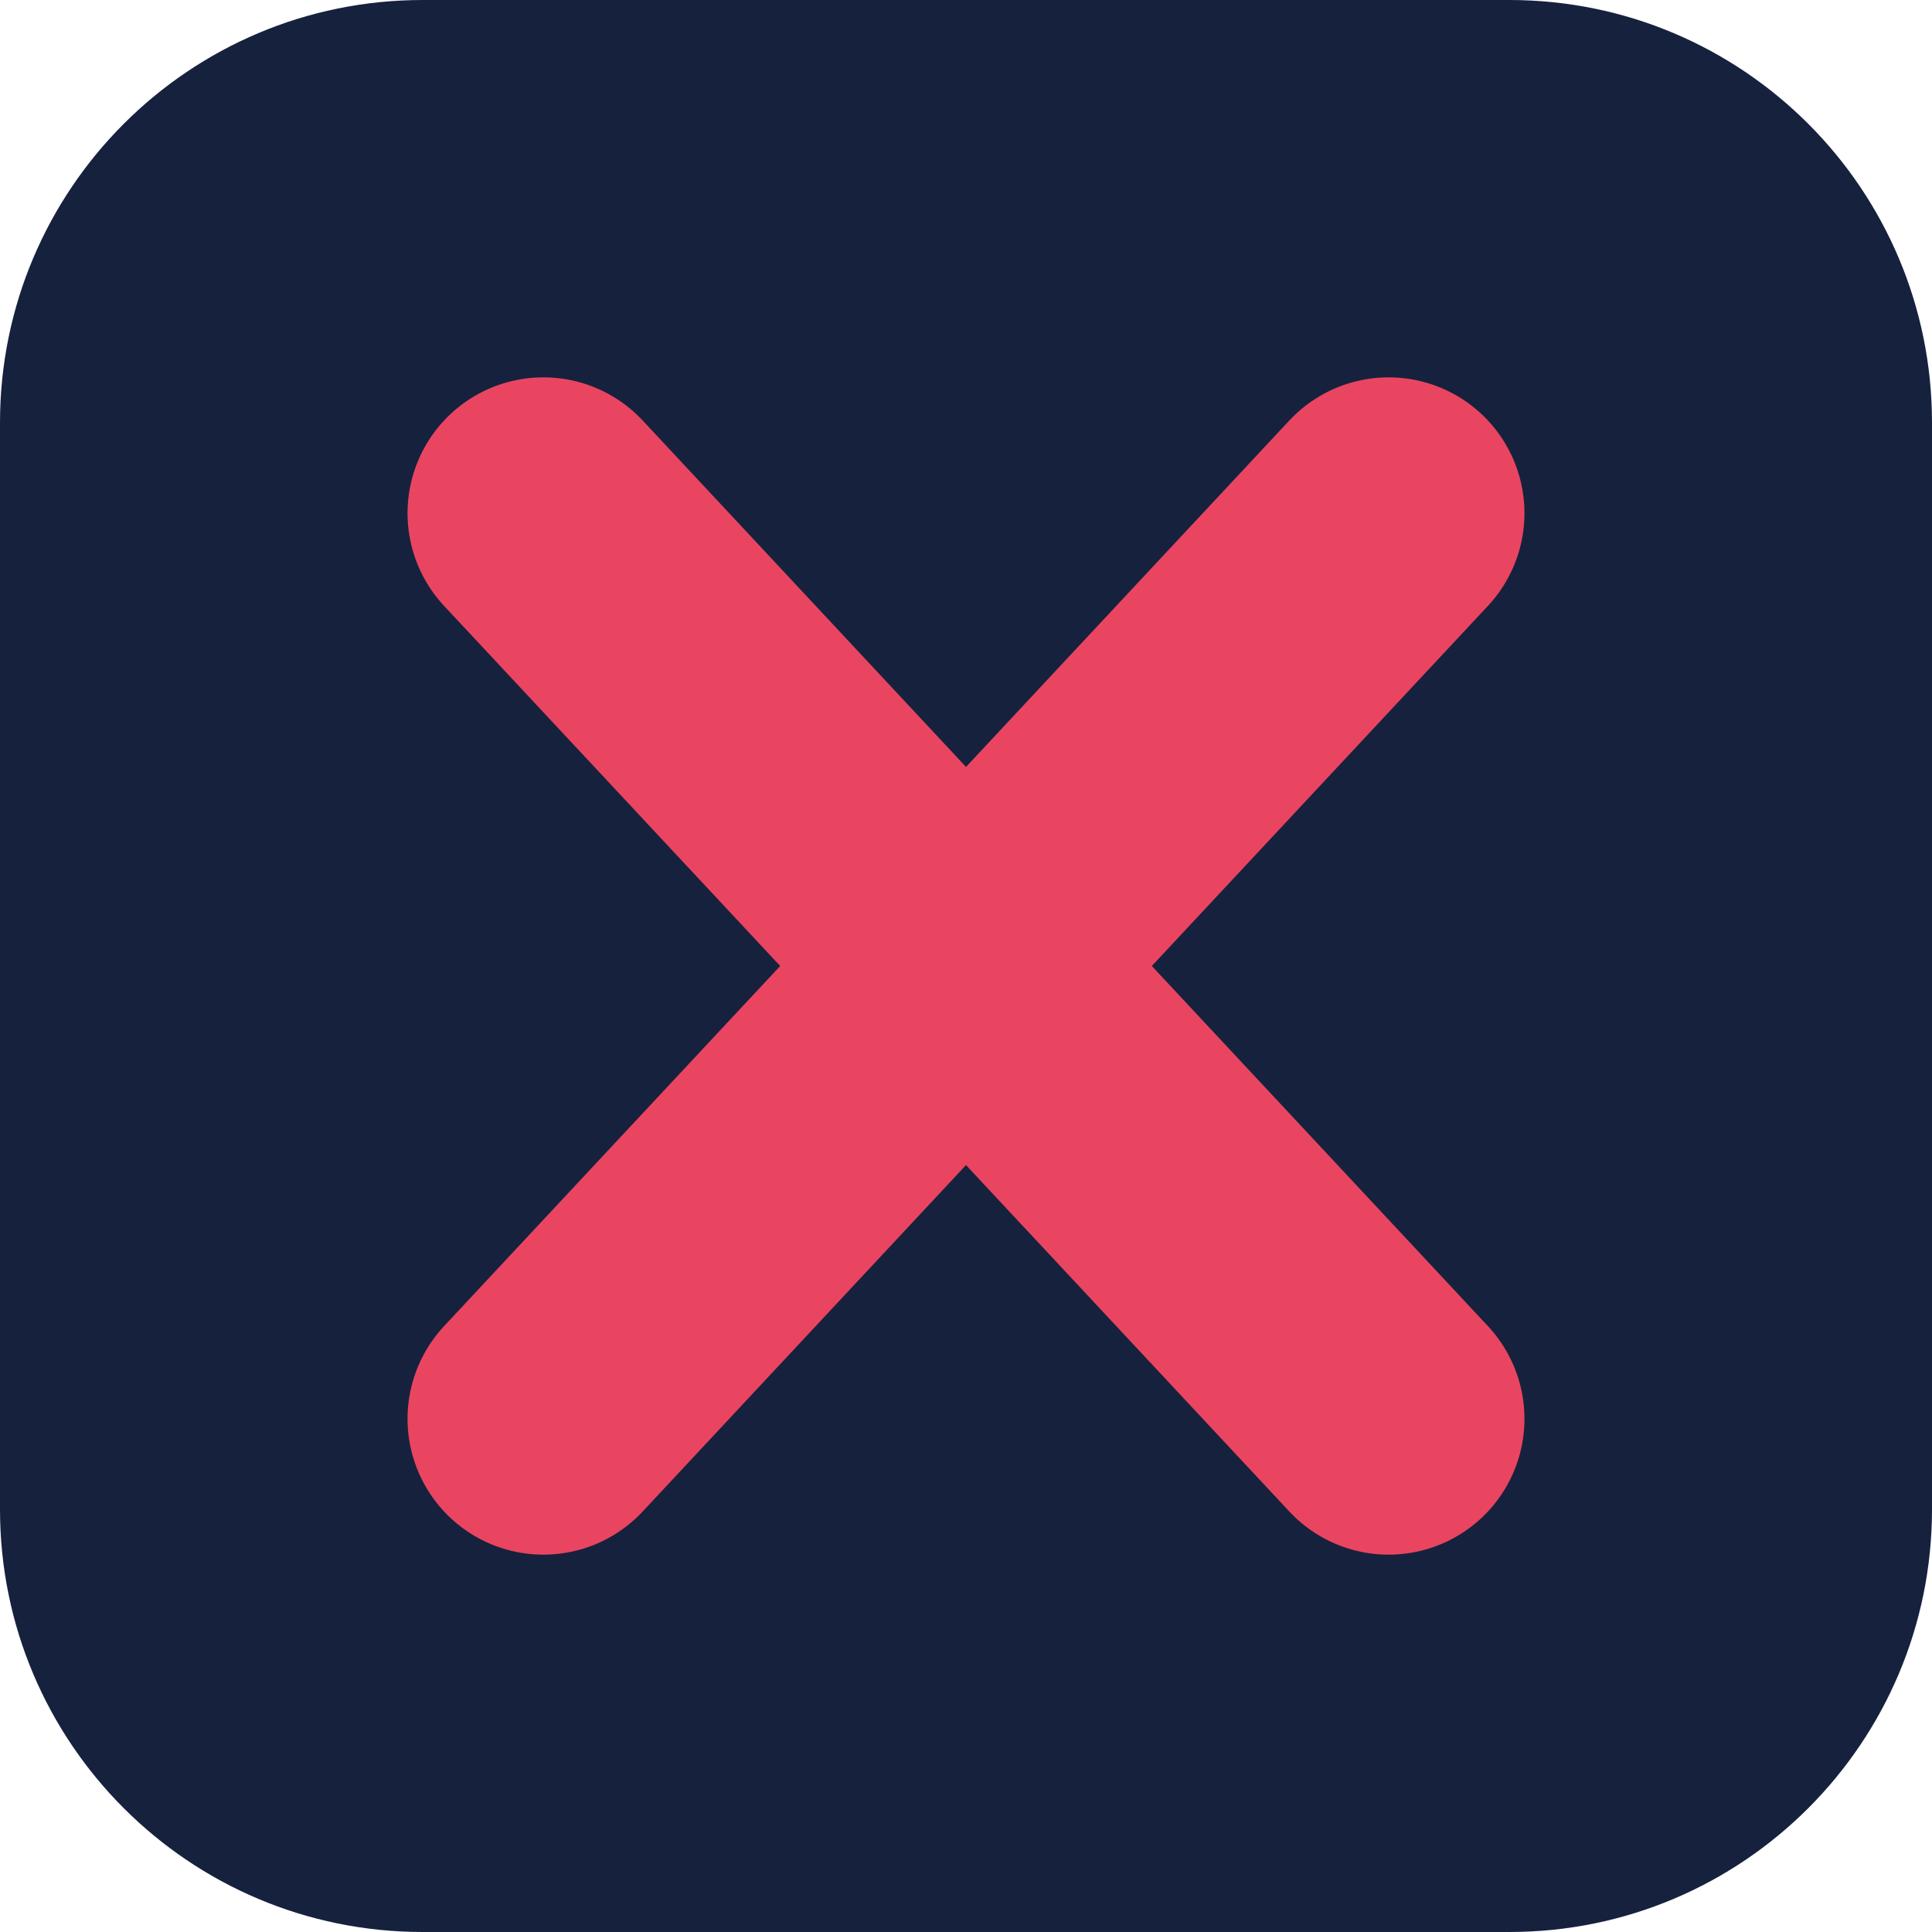
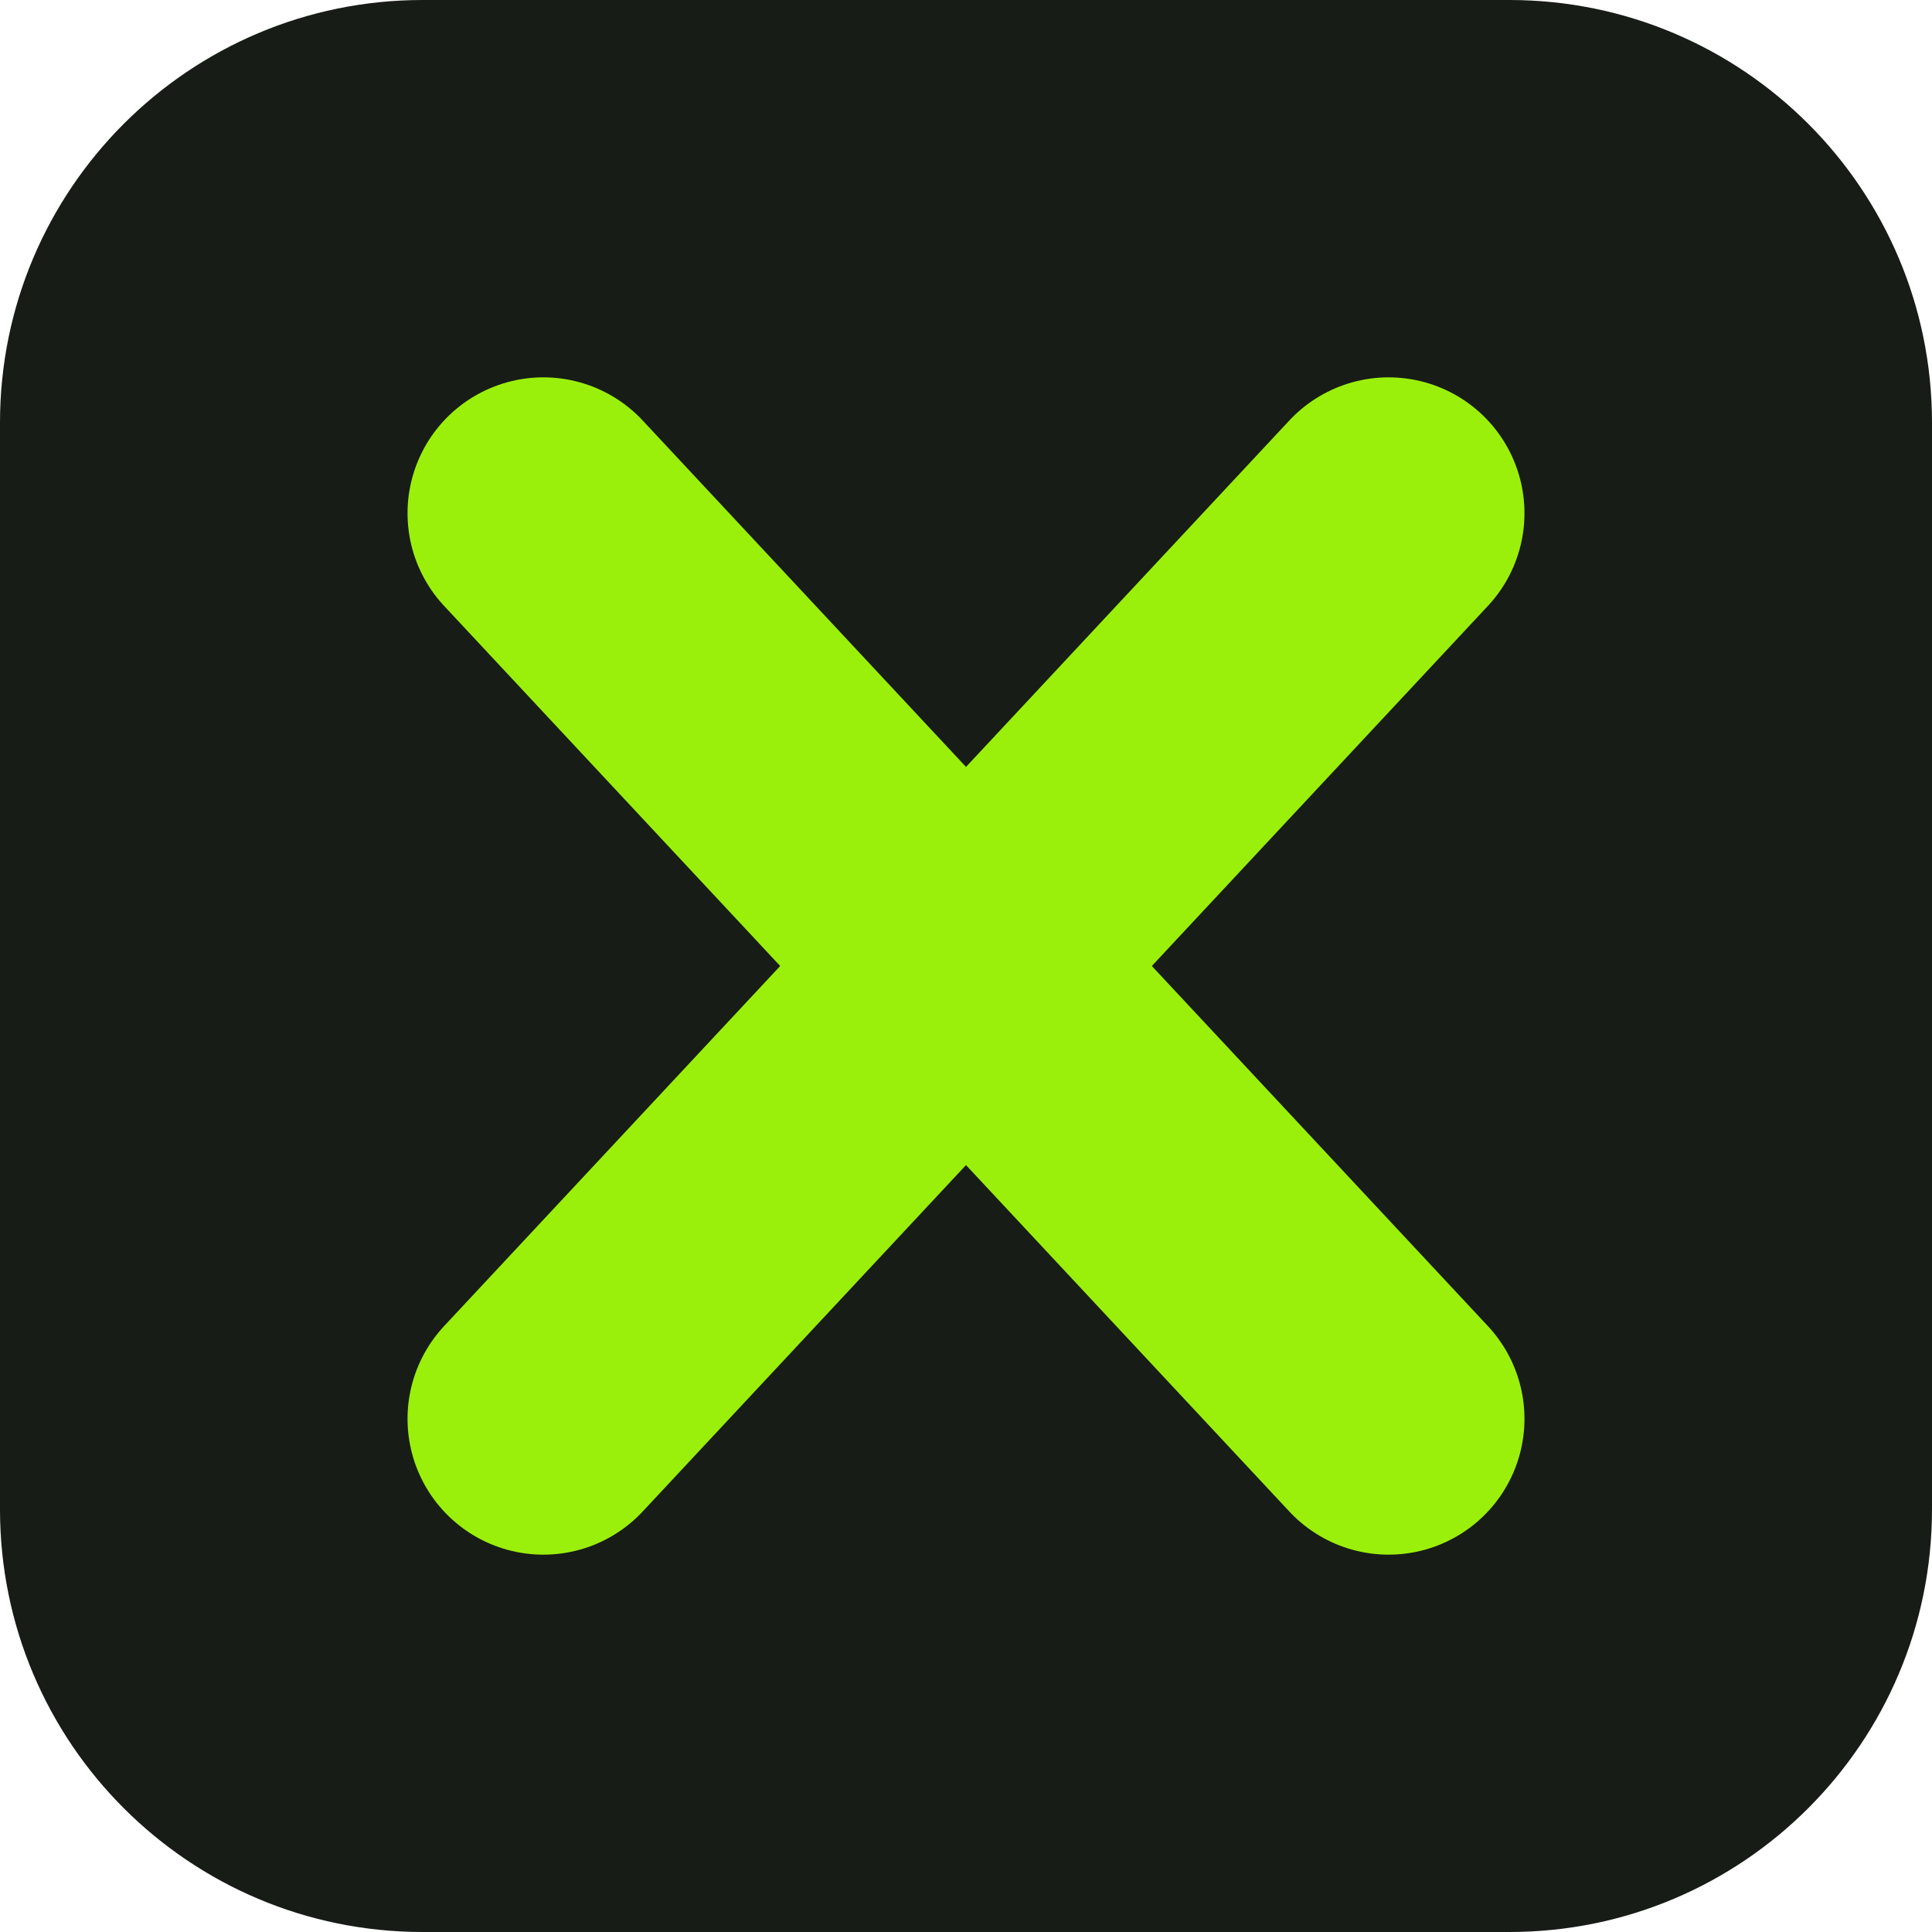
<svg xmlns="http://www.w3.org/2000/svg" viewBox="0 0 64 64">
-   <rect width="64" height="64" rx="14" fill="#16213e" />
-   <path d="m18 17 28 30m0-30L18 47" stroke="#e94560" stroke-width="9" stroke-linecap="round" />
+   <rect width="64" height="64" rx="14" fill="#171c17" />
+   <path d="m18 17 28 30m0-30L18 47" stroke="#9bf00b" stroke-width="9" stroke-linecap="round" />
</svg>
